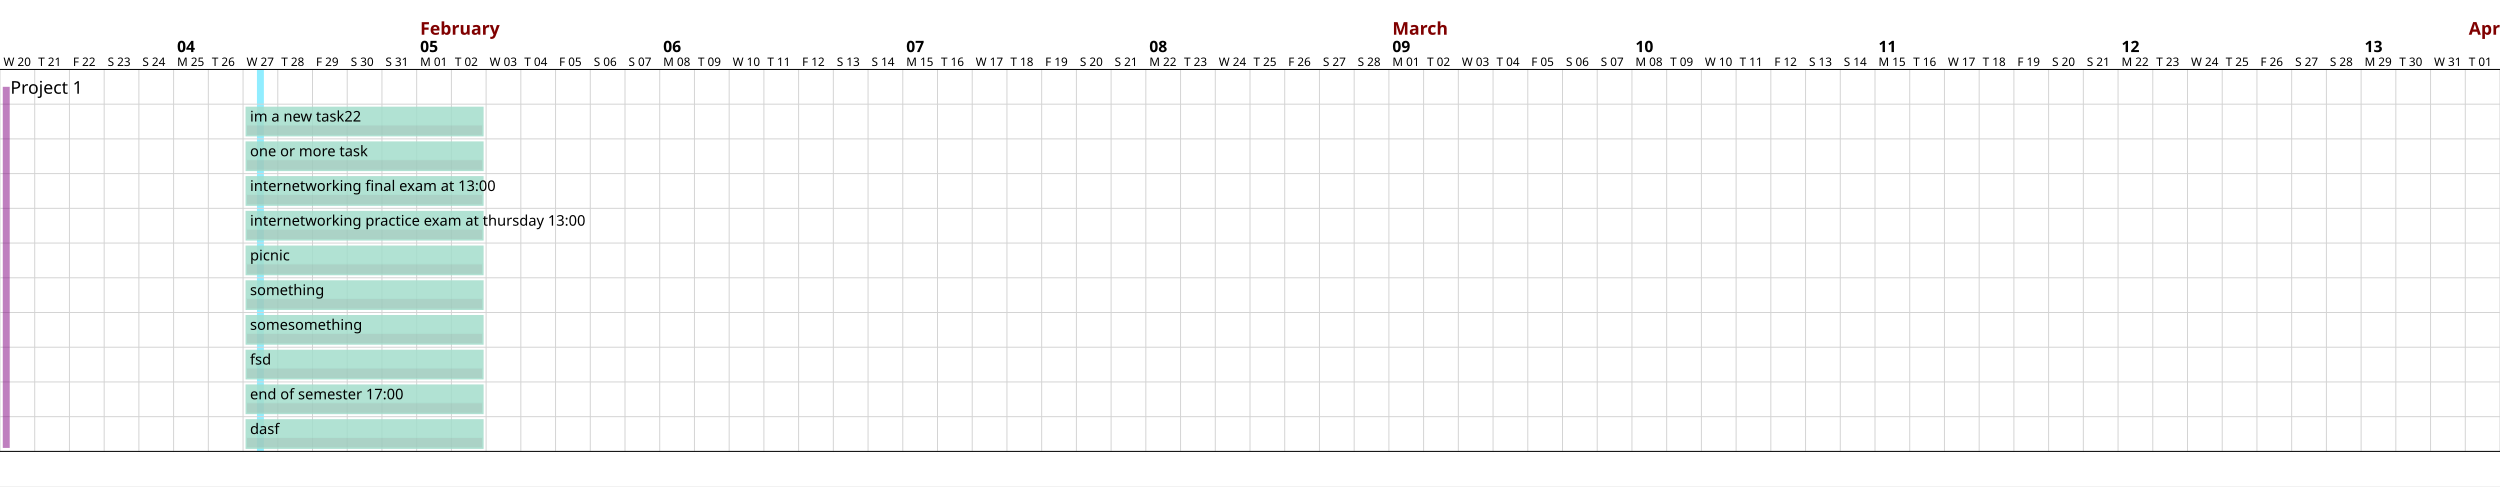
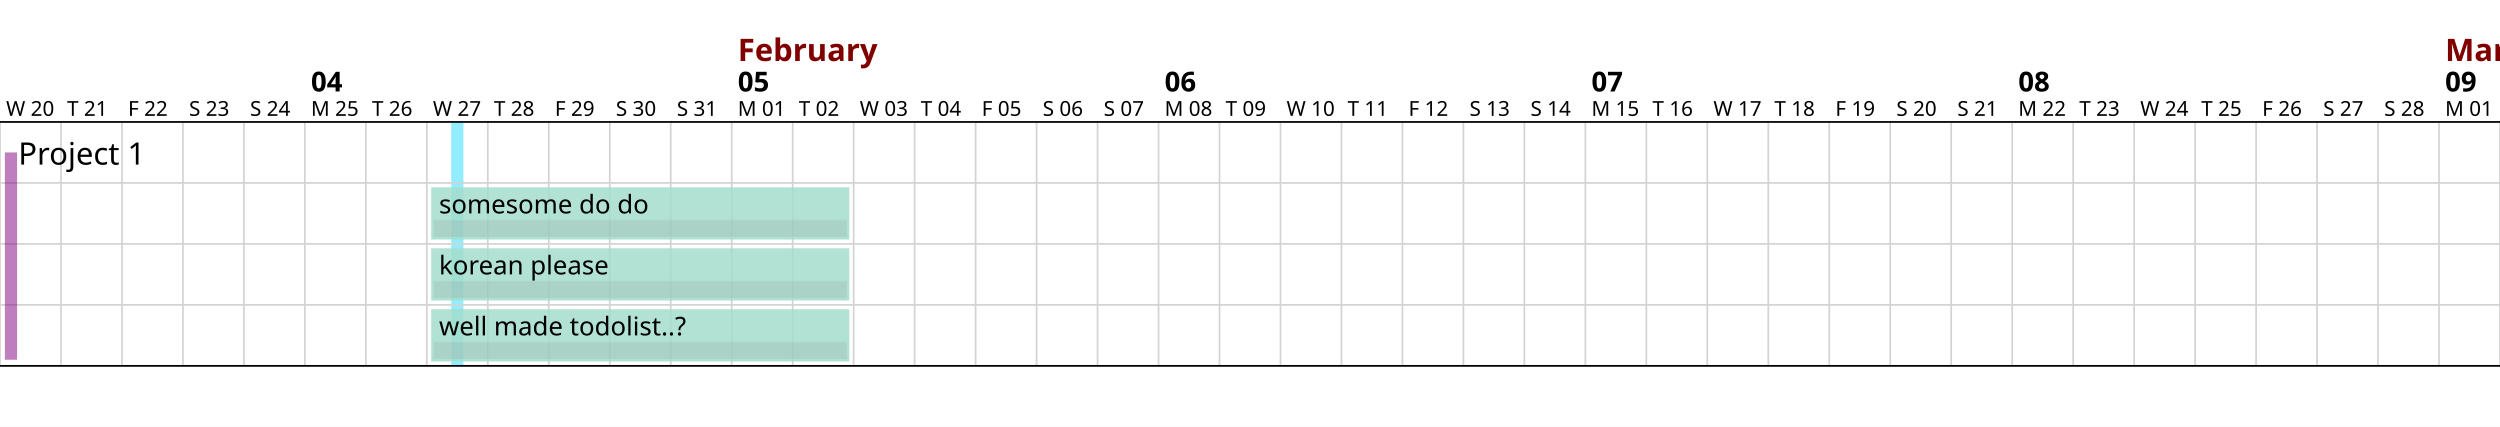
- <svg xmlns="http://www.w3.org/2000/svg" baseProfile="full" height="496.063" version="1.1" width="2551.181">
+ <svg xmlns="http://www.w3.org/2000/svg" baseProfile="full" height="248.031" version="1.1" width="1452.756">
  <defs />
-   <rect fill="white" height="496.063" opacity="1" stroke-width="0" width="2551.181" x="0.0" y="0.0" />
+   <rect fill="white" height="248.031" opacity="1" stroke-width="0" width="1452.756" x="0.0" y="0.0" />
  <g>
    <g id="vlines" stroke="lightgray">
-       <line x1="0.0" x2="0.0" y1="70.866" y2="460.63" />
+       <line x1="0.0" x2="0.0" y1="70.866" y2="212.598" />
      <text fill="black" font-family="Verdana" font-size="12" stroke="black" stroke-width="0" x="3.543" y="67.323">W 20</text>
-       <line x1="35.433" x2="35.433" y1="70.866" y2="460.63" />
+       <line x1="35.433" x2="35.433" y1="70.866" y2="212.598" />
      <text fill="black" font-family="Verdana" font-size="12" stroke="black" stroke-width="0" x="38.976" y="67.323">T 21</text>
-       <line x1="70.866" x2="70.866" y1="70.866" y2="460.63" />
+       <line x1="70.866" x2="70.866" y1="70.866" y2="212.598" />
      <text fill="black" font-family="Verdana" font-size="12" stroke="black" stroke-width="0" x="74.409" y="67.323">F 22</text>
-       <line x1="106.299" x2="106.299" y1="70.866" y2="460.63" />
+       <line x1="106.299" x2="106.299" y1="70.866" y2="212.598" />
      <text fill="black" font-family="Verdana" font-size="12" stroke="black" stroke-width="0" x="109.843" y="67.323">S 23</text>
-       <line x1="141.732" x2="141.732" y1="70.866" y2="460.63" />
+       <line x1="141.732" x2="141.732" y1="70.866" y2="212.598" />
      <text fill="black" font-family="Verdana" font-size="12" stroke="black" stroke-width="0" x="145.276" y="67.323">S 24</text>
-       <line x1="177.165" x2="177.165" y1="70.866" y2="460.63" />
+       <line x1="177.165" x2="177.165" y1="70.866" y2="212.598" />
      <text fill="black" font-family="Verdana" font-size="12" stroke="black" stroke-width="0" x="180.709" y="67.323">M 25</text>
      <text fill="black" font-family="Verdana" font-size="16" font-weight="bold" stroke="black" stroke-width="0" x="180.709" y="53.15">04</text>
-       <line x1="212.598" x2="212.598" y1="70.866" y2="460.63" />
+       <line x1="212.598" x2="212.598" y1="70.866" y2="212.598" />
      <text fill="black" font-family="Verdana" font-size="12" stroke="black" stroke-width="0" x="216.142" y="67.323">T 26</text>
-       <line x1="248.031" x2="248.031" y1="70.866" y2="460.63" />
-       <rect fill="#76e9ff" height="389.764" opacity="0.8" stroke="lightgray" stroke-width="0" width="7.087" x="262.205" y="70.866" />
+       <line x1="248.031" x2="248.031" y1="70.866" y2="212.598" />
+       <rect fill="#76e9ff" height="141.732" opacity="0.8" stroke="lightgray" stroke-width="0" width="7.087" x="262.205" y="70.866" />
      <text fill="black" font-family="Verdana" font-size="12" stroke="black" stroke-width="0" x="251.575" y="67.323">W 27</text>
-       <line x1="283.465" x2="283.465" y1="70.866" y2="460.63" />
+       <line x1="283.465" x2="283.465" y1="70.866" y2="212.598" />
      <text fill="black" font-family="Verdana" font-size="12" stroke="black" stroke-width="0" x="287.008" y="67.323">T 28</text>
-       <line x1="318.898" x2="318.898" y1="70.866" y2="460.63" />
+       <line x1="318.898" x2="318.898" y1="70.866" y2="212.598" />
      <text fill="black" font-family="Verdana" font-size="12" stroke="black" stroke-width="0" x="322.441" y="67.323">F 29</text>
-       <line x1="354.331" x2="354.331" y1="70.866" y2="460.63" />
+       <line x1="354.331" x2="354.331" y1="70.866" y2="212.598" />
      <text fill="black" font-family="Verdana" font-size="12" stroke="black" stroke-width="0" x="357.874" y="67.323">S 30</text>
-       <line x1="389.764" x2="389.764" y1="70.866" y2="460.63" />
+       <line x1="389.764" x2="389.764" y1="70.866" y2="212.598" />
      <text fill="black" font-family="Verdana" font-size="12" stroke="black" stroke-width="0" x="393.307" y="67.323">S 31</text>
-       <line x1="425.197" x2="425.197" y1="70.866" y2="460.63" />
+       <line x1="425.197" x2="425.197" y1="70.866" y2="212.598" />
      <text fill="black" font-family="Verdana" font-size="12" stroke="black" stroke-width="0" x="428.74" y="67.323">M 01</text>
      <text fill="#800000" font-family="Verdana" font-size="18" font-weight="bold" stroke="#800000" stroke-width="0" x="428.74" y="35.433">February</text>
      <text fill="black" font-family="Verdana" font-size="16" font-weight="bold" stroke="black" stroke-width="0" x="428.74" y="53.15">05</text>
-       <line x1="460.63" x2="460.63" y1="70.866" y2="460.63" />
+       <line x1="460.63" x2="460.63" y1="70.866" y2="212.598" />
      <text fill="black" font-family="Verdana" font-size="12" stroke="black" stroke-width="0" x="464.173" y="67.323">T 02</text>
-       <line x1="496.063" x2="496.063" y1="70.866" y2="460.63" />
+       <line x1="496.063" x2="496.063" y1="70.866" y2="212.598" />
      <text fill="black" font-family="Verdana" font-size="12" stroke="black" stroke-width="0" x="499.606" y="67.323">W 03</text>
-       <line x1="531.496" x2="531.496" y1="70.866" y2="460.63" />
+       <line x1="531.496" x2="531.496" y1="70.866" y2="212.598" />
      <text fill="black" font-family="Verdana" font-size="12" stroke="black" stroke-width="0" x="535.039" y="67.323">T 04</text>
-       <line x1="566.929" x2="566.929" y1="70.866" y2="460.63" />
+       <line x1="566.929" x2="566.929" y1="70.866" y2="212.598" />
      <text fill="black" font-family="Verdana" font-size="12" stroke="black" stroke-width="0" x="570.472" y="67.323">F 05</text>
-       <line x1="602.362" x2="602.362" y1="70.866" y2="460.63" />
+       <line x1="602.362" x2="602.362" y1="70.866" y2="212.598" />
      <text fill="black" font-family="Verdana" font-size="12" stroke="black" stroke-width="0" x="605.905" y="67.323">S 06</text>
-       <line x1="637.795" x2="637.795" y1="70.866" y2="460.63" />
+       <line x1="637.795" x2="637.795" y1="70.866" y2="212.598" />
      <text fill="black" font-family="Verdana" font-size="12" stroke="black" stroke-width="0" x="641.339" y="67.323">S 07</text>
-       <line x1="673.228" x2="673.228" y1="70.866" y2="460.63" />
+       <line x1="673.228" x2="673.228" y1="70.866" y2="212.598" />
      <text fill="black" font-family="Verdana" font-size="12" stroke="black" stroke-width="0" x="676.772" y="67.323">M 08</text>
      <text fill="black" font-family="Verdana" font-size="16" font-weight="bold" stroke="black" stroke-width="0" x="676.772" y="53.15">06</text>
-       <line x1="708.661" x2="708.661" y1="70.866" y2="460.63" />
+       <line x1="708.661" x2="708.661" y1="70.866" y2="212.598" />
      <text fill="black" font-family="Verdana" font-size="12" stroke="black" stroke-width="0" x="712.205" y="67.323">T 09</text>
-       <line x1="744.094" x2="744.094" y1="70.866" y2="460.63" />
+       <line x1="744.094" x2="744.094" y1="70.866" y2="212.598" />
      <text fill="black" font-family="Verdana" font-size="12" stroke="black" stroke-width="0" x="747.638" y="67.323">W 10</text>
-       <line x1="779.528" x2="779.528" y1="70.866" y2="460.63" />
+       <line x1="779.528" x2="779.528" y1="70.866" y2="212.598" />
      <text fill="black" font-family="Verdana" font-size="12" stroke="black" stroke-width="0" x="783.071" y="67.323">T 11</text>
-       <line x1="814.961" x2="814.961" y1="70.866" y2="460.63" />
+       <line x1="814.961" x2="814.961" y1="70.866" y2="212.598" />
      <text fill="black" font-family="Verdana" font-size="12" stroke="black" stroke-width="0" x="818.504" y="67.323">F 12</text>
-       <line x1="850.394" x2="850.394" y1="70.866" y2="460.63" />
+       <line x1="850.394" x2="850.394" y1="70.866" y2="212.598" />
      <text fill="black" font-family="Verdana" font-size="12" stroke="black" stroke-width="0" x="853.937" y="67.323">S 13</text>
-       <line x1="885.827" x2="885.827" y1="70.866" y2="460.63" />
+       <line x1="885.827" x2="885.827" y1="70.866" y2="212.598" />
      <text fill="black" font-family="Verdana" font-size="12" stroke="black" stroke-width="0" x="889.37" y="67.323">S 14</text>
-       <line x1="921.26" x2="921.26" y1="70.866" y2="460.63" />
+       <line x1="921.26" x2="921.26" y1="70.866" y2="212.598" />
      <text fill="black" font-family="Verdana" font-size="12" stroke="black" stroke-width="0" x="924.803" y="67.323">M 15</text>
      <text fill="black" font-family="Verdana" font-size="16" font-weight="bold" stroke="black" stroke-width="0" x="924.803" y="53.15">07</text>
-       <line x1="956.693" x2="956.693" y1="70.866" y2="460.63" />
+       <line x1="956.693" x2="956.693" y1="70.866" y2="212.598" />
      <text fill="black" font-family="Verdana" font-size="12" stroke="black" stroke-width="0" x="960.236" y="67.323">T 16</text>
-       <line x1="992.126" x2="992.126" y1="70.866" y2="460.63" />
+       <line x1="992.126" x2="992.126" y1="70.866" y2="212.598" />
      <text fill="black" font-family="Verdana" font-size="12" stroke="black" stroke-width="0" x="995.669" y="67.323">W 17</text>
-       <line x1="1027.559" x2="1027.559" y1="70.866" y2="460.63" />
+       <line x1="1027.559" x2="1027.559" y1="70.866" y2="212.598" />
      <text fill="black" font-family="Verdana" font-size="12" stroke="black" stroke-width="0" x="1031.102" y="67.323">T 18</text>
-       <line x1="1062.992" x2="1062.992" y1="70.866" y2="460.63" />
+       <line x1="1062.992" x2="1062.992" y1="70.866" y2="212.598" />
      <text fill="black" font-family="Verdana" font-size="12" stroke="black" stroke-width="0" x="1066.535" y="67.323">F 19</text>
-       <line x1="1098.425" x2="1098.425" y1="70.866" y2="460.63" />
+       <line x1="1098.425" x2="1098.425" y1="70.866" y2="212.598" />
      <text fill="black" font-family="Verdana" font-size="12" stroke="black" stroke-width="0" x="1101.968" y="67.323">S 20</text>
-       <line x1="1133.858" x2="1133.858" y1="70.866" y2="460.63" />
+       <line x1="1133.858" x2="1133.858" y1="70.866" y2="212.598" />
      <text fill="black" font-family="Verdana" font-size="12" stroke="black" stroke-width="0" x="1137.402" y="67.323">S 21</text>
-       <line x1="1169.291" x2="1169.291" y1="70.866" y2="460.63" />
+       <line x1="1169.291" x2="1169.291" y1="70.866" y2="212.598" />
      <text fill="black" font-family="Verdana" font-size="12" stroke="black" stroke-width="0" x="1172.835" y="67.323">M 22</text>
      <text fill="black" font-family="Verdana" font-size="16" font-weight="bold" stroke="black" stroke-width="0" x="1172.835" y="53.15">08</text>
-       <line x1="1204.724" x2="1204.724" y1="70.866" y2="460.63" />
+       <line x1="1204.724" x2="1204.724" y1="70.866" y2="212.598" />
      <text fill="black" font-family="Verdana" font-size="12" stroke="black" stroke-width="0" x="1208.268" y="67.323">T 23</text>
-       <line x1="1240.157" x2="1240.157" y1="70.866" y2="460.63" />
+       <line x1="1240.157" x2="1240.157" y1="70.866" y2="212.598" />
      <text fill="black" font-family="Verdana" font-size="12" stroke="black" stroke-width="0" x="1243.701" y="67.323">W 24</text>
-       <line x1="1275.591" x2="1275.591" y1="70.866" y2="460.63" />
+       <line x1="1275.591" x2="1275.591" y1="70.866" y2="212.598" />
      <text fill="black" font-family="Verdana" font-size="12" stroke="black" stroke-width="0" x="1279.134" y="67.323">T 25</text>
-       <line x1="1311.024" x2="1311.024" y1="70.866" y2="460.63" />
+       <line x1="1311.024" x2="1311.024" y1="70.866" y2="212.598" />
      <text fill="black" font-family="Verdana" font-size="12" stroke="black" stroke-width="0" x="1314.567" y="67.323">F 26</text>
-       <line x1="1346.457" x2="1346.457" y1="70.866" y2="460.63" />
+       <line x1="1346.457" x2="1346.457" y1="70.866" y2="212.598" />
      <text fill="black" font-family="Verdana" font-size="12" stroke="black" stroke-width="0" x="1350" y="67.323">S 27</text>
-       <line x1="1381.89" x2="1381.89" y1="70.866" y2="460.63" />
+       <line x1="1381.89" x2="1381.89" y1="70.866" y2="212.598" />
      <text fill="black" font-family="Verdana" font-size="12" stroke="black" stroke-width="0" x="1385.433" y="67.323">S 28</text>
-       <line x1="1417.323" x2="1417.323" y1="70.866" y2="460.63" />
+       <line x1="1417.323" x2="1417.323" y1="70.866" y2="212.598" />
      <text fill="black" font-family="Verdana" font-size="12" stroke="black" stroke-width="0" x="1420.866" y="67.323">M 01</text>
      <text fill="#800000" font-family="Verdana" font-size="18" font-weight="bold" stroke="#800000" stroke-width="0" x="1420.866" y="35.433">March</text>
      <text fill="black" font-family="Verdana" font-size="16" font-weight="bold" stroke="black" stroke-width="0" x="1420.866" y="53.15">09</text>
-       <line x1="1452.756" x2="1452.756" y1="70.866" y2="460.63" />
-       <text fill="black" font-family="Verdana" font-size="12" stroke="black" stroke-width="0" x="1456.299" y="67.323">T 02</text>
-       <line x1="1488.189" x2="1488.189" y1="70.866" y2="460.63" />
-       <text fill="black" font-family="Verdana" font-size="12" stroke="black" stroke-width="0" x="1491.732" y="67.323">W 03</text>
-       <line x1="1523.622" x2="1523.622" y1="70.866" y2="460.63" />
-       <text fill="black" font-family="Verdana" font-size="12" stroke="black" stroke-width="0" x="1527.165" y="67.323">T 04</text>
-       <line x1="1559.055" x2="1559.055" y1="70.866" y2="460.63" />
-       <text fill="black" font-family="Verdana" font-size="12" stroke="black" stroke-width="0" x="1562.598" y="67.323">F 05</text>
-       <line x1="1594.488" x2="1594.488" y1="70.866" y2="460.63" />
-       <text fill="black" font-family="Verdana" font-size="12" stroke="black" stroke-width="0" x="1598.031" y="67.323">S 06</text>
-       <line x1="1629.921" x2="1629.921" y1="70.866" y2="460.63" />
-       <text fill="black" font-family="Verdana" font-size="12" stroke="black" stroke-width="0" x="1633.465" y="67.323">S 07</text>
-       <line x1="1665.354" x2="1665.354" y1="70.866" y2="460.63" />
-       <text fill="black" font-family="Verdana" font-size="12" stroke="black" stroke-width="0" x="1668.898" y="67.323">M 08</text>
-       <text fill="black" font-family="Verdana" font-size="16" font-weight="bold" stroke="black" stroke-width="0" x="1668.898" y="53.15">10</text>
-       <line x1="1700.787" x2="1700.787" y1="70.866" y2="460.63" />
-       <text fill="black" font-family="Verdana" font-size="12" stroke="black" stroke-width="0" x="1704.331" y="67.323">T 09</text>
-       <line x1="1736.22" x2="1736.22" y1="70.866" y2="460.63" />
-       <text fill="black" font-family="Verdana" font-size="12" stroke="black" stroke-width="0" x="1739.764" y="67.323">W 10</text>
-       <line x1="1771.654" x2="1771.654" y1="70.866" y2="460.63" />
-       <text fill="black" font-family="Verdana" font-size="12" stroke="black" stroke-width="0" x="1775.197" y="67.323">T 11</text>
-       <line x1="1807.087" x2="1807.087" y1="70.866" y2="460.63" />
-       <text fill="black" font-family="Verdana" font-size="12" stroke="black" stroke-width="0" x="1810.63" y="67.323">F 12</text>
-       <line x1="1842.52" x2="1842.52" y1="70.866" y2="460.63" />
-       <text fill="black" font-family="Verdana" font-size="12" stroke="black" stroke-width="0" x="1846.063" y="67.323">S 13</text>
-       <line x1="1877.953" x2="1877.953" y1="70.866" y2="460.63" />
-       <text fill="black" font-family="Verdana" font-size="12" stroke="black" stroke-width="0" x="1881.496" y="67.323">S 14</text>
-       <line x1="1913.386" x2="1913.386" y1="70.866" y2="460.63" />
-       <text fill="black" font-family="Verdana" font-size="12" stroke="black" stroke-width="0" x="1916.929" y="67.323">M 15</text>
-       <text fill="black" font-family="Verdana" font-size="16" font-weight="bold" stroke="black" stroke-width="0" x="1916.929" y="53.15">11</text>
-       <line x1="1948.819" x2="1948.819" y1="70.866" y2="460.63" />
-       <text fill="black" font-family="Verdana" font-size="12" stroke="black" stroke-width="0" x="1952.362" y="67.323">T 16</text>
-       <line x1="1984.252" x2="1984.252" y1="70.866" y2="460.63" />
-       <text fill="black" font-family="Verdana" font-size="12" stroke="black" stroke-width="0" x="1987.795" y="67.323">W 17</text>
-       <line x1="2019.685" x2="2019.685" y1="70.866" y2="460.63" />
-       <text fill="black" font-family="Verdana" font-size="12" stroke="black" stroke-width="0" x="2023.228" y="67.323">T 18</text>
-       <line x1="2055.118" x2="2055.118" y1="70.866" y2="460.63" />
-       <text fill="black" font-family="Verdana" font-size="12" stroke="black" stroke-width="0" x="2058.661" y="67.323">F 19</text>
-       <line x1="2090.551" x2="2090.551" y1="70.866" y2="460.63" />
-       <text fill="black" font-family="Verdana" font-size="12" stroke="black" stroke-width="0" x="2094.094" y="67.323">S 20</text>
-       <line x1="2125.984" x2="2125.984" y1="70.866" y2="460.63" />
-       <text fill="black" font-family="Verdana" font-size="12" stroke="black" stroke-width="0" x="2129.528" y="67.323">S 21</text>
-       <line x1="2161.417" x2="2161.417" y1="70.866" y2="460.63" />
-       <text fill="black" font-family="Verdana" font-size="12" stroke="black" stroke-width="0" x="2164.961" y="67.323">M 22</text>
-       <text fill="black" font-family="Verdana" font-size="16" font-weight="bold" stroke="black" stroke-width="0" x="2164.961" y="53.15">12</text>
-       <line x1="2196.85" x2="2196.85" y1="70.866" y2="460.63" />
-       <text fill="black" font-family="Verdana" font-size="12" stroke="black" stroke-width="0" x="2200.394" y="67.323">T 23</text>
-       <line x1="2232.283" x2="2232.283" y1="70.866" y2="460.63" />
-       <text fill="black" font-family="Verdana" font-size="12" stroke="black" stroke-width="0" x="2235.827" y="67.323">W 24</text>
-       <line x1="2267.716" x2="2267.716" y1="70.866" y2="460.63" />
-       <text fill="black" font-family="Verdana" font-size="12" stroke="black" stroke-width="0" x="2271.26" y="67.323">T 25</text>
-       <line x1="2303.15" x2="2303.15" y1="70.866" y2="460.63" />
-       <text fill="black" font-family="Verdana" font-size="12" stroke="black" stroke-width="0" x="2306.693" y="67.323">F 26</text>
-       <line x1="2338.583" x2="2338.583" y1="70.866" y2="460.63" />
-       <text fill="black" font-family="Verdana" font-size="12" stroke="black" stroke-width="0" x="2342.126" y="67.323">S 27</text>
-       <line x1="2374.016" x2="2374.016" y1="70.866" y2="460.63" />
-       <text fill="black" font-family="Verdana" font-size="12" stroke="black" stroke-width="0" x="2377.559" y="67.323">S 28</text>
-       <line x1="2409.449" x2="2409.449" y1="70.866" y2="460.63" />
-       <text fill="black" font-family="Verdana" font-size="12" stroke="black" stroke-width="0" x="2412.992" y="67.323">M 29</text>
-       <text fill="black" font-family="Verdana" font-size="16" font-weight="bold" stroke="black" stroke-width="0" x="2412.992" y="53.15">13</text>
-       <line x1="2444.882" x2="2444.882" y1="70.866" y2="460.63" />
-       <text fill="black" font-family="Verdana" font-size="12" stroke="black" stroke-width="0" x="2448.425" y="67.323">T 30</text>
-       <line x1="2480.315" x2="2480.315" y1="70.866" y2="460.63" />
-       <text fill="black" font-family="Verdana" font-size="12" stroke="black" stroke-width="0" x="2483.858" y="67.323">W 31</text>
-       <line x1="2515.748" x2="2515.748" y1="70.866" y2="460.63" />
-       <text fill="black" font-family="Verdana" font-size="12" stroke="black" stroke-width="0" x="2519.291" y="67.323">T 01</text>
-       <text fill="#800000" font-family="Verdana" font-size="18" font-weight="bold" stroke="#800000" stroke-width="0" x="2519.291" y="35.433">April</text>
-       <line x1="2551.181" x2="2551.181" y1="70.866" y2="460.63" />
+       <line x1="1452.756" x2="1452.756" y1="70.866" y2="212.598" />
    </g>
    <g id="hlines" stroke="lightgray">
-       <line x1="0.0" x2="2551.181" y1="70.866" y2="70.866" />
-       <line x1="0.0" x2="2551.181" y1="106.299" y2="106.299" />
-       <line x1="0.0" x2="2551.181" y1="141.732" y2="141.732" />
-       <line x1="0.0" x2="2551.181" y1="177.165" y2="177.165" />
-       <line x1="0.0" x2="2551.181" y1="212.598" y2="212.598" />
-       <line x1="0.0" x2="2551.181" y1="248.031" y2="248.031" />
-       <line x1="0.0" x2="2551.181" y1="283.465" y2="283.465" />
-       <line x1="0.0" x2="2551.181" y1="318.898" y2="318.898" />
-       <line x1="0.0" x2="2551.181" y1="354.331" y2="354.331" />
-       <line x1="0.0" x2="2551.181" y1="389.764" y2="389.764" />
-       <line x1="0.0" x2="2551.181" y1="425.197" y2="425.197" />
-       <line x1="0.0" x2="2551.181" y1="460.63" y2="460.63" />
+       <line x1="0.0" x2="1452.756" y1="70.866" y2="70.866" />
+       <line x1="0.0" x2="1452.756" y1="106.299" y2="106.299" />
+       <line x1="0.0" x2="1452.756" y1="141.732" y2="141.732" />
+       <line x1="0.0" x2="1452.756" y1="177.165" y2="177.165" />
+       <line x1="0.0" x2="1452.756" y1="212.598" y2="212.598" />
    </g>
-     <line stroke="black" x1="0.0" x2="2551.181" y1="70.866" y2="70.866" />
-     <line stroke="black" x1="0.0" x2="2551.181" y1="460.63" y2="460.63" />
+     <line stroke="black" x1="0.0" x2="1452.756" y1="70.866" y2="70.866" />
+     <line stroke="black" x1="0.0" x2="1452.756" y1="212.598" y2="212.598" />
  </g>
  <g>
    <g>
      <text fill="black" font-family="Verdana" font-size="18" stroke="black" stroke-width="0" x="10.63" y="95.669">Project 1</text>
-       <rect fill="purple" height="368.504" opacity="0.5" stroke="lightgray" stroke-width="0" width="7.087" x="2.835" y="88.583" />
+       <rect fill="purple" height="120.472" opacity="0.5" stroke="lightgray" stroke-width="0" width="7.087" x="2.835" y="88.583" />
      <g>
-         <g id="im_a_new_task22">
+         <g id="somesome_do_do">
          <rect fill="#a3ddcb" height="28.346" opacity="0.85" stroke="#a3ddcb" stroke-width="2" width="240.945" x="251.575" y="109.843" />
          <rect fill="#909090" height="10.63" opacity="0.2" stroke="#a3ddcb" stroke-width="1" width="240.945" x="251.575" y="127.559" />
-           <text fill="black" font-family="Verdana" font-size="15" stroke="black" stroke-width="0" x="255.118" y="124.016">im a new task22</text>
+           <text fill="black" font-family="Verdana" font-size="15" stroke="black" stroke-width="0" x="255.118" y="124.016">somesome do do</text>
        </g>
-         <g id="one_or_more_task">
+         <g id="korean_please">
          <rect fill="#a3ddcb" height="28.346" opacity="0.85" stroke="#a3ddcb" stroke-width="2" width="240.945" x="251.575" y="145.276" />
          <rect fill="#909090" height="10.63" opacity="0.2" stroke="#a3ddcb" stroke-width="1" width="240.945" x="251.575" y="162.992" />
-           <text fill="black" font-family="Verdana" font-size="15" stroke="black" stroke-width="0" x="255.118" y="159.449">one or more task</text>
+           <text fill="black" font-family="Verdana" font-size="15" stroke="black" stroke-width="0" x="255.118" y="159.449">korean please</text>
        </g>
-         <g id="internetworking_final_exam_at_13:00">
+         <g id="well_made_todolist..?">
          <rect fill="#a3ddcb" height="28.346" opacity="0.85" stroke="#a3ddcb" stroke-width="2" width="240.945" x="251.575" y="180.709" />
          <rect fill="#909090" height="10.63" opacity="0.2" stroke="#a3ddcb" stroke-width="1" width="240.945" x="251.575" y="198.425" />
-           <text fill="black" font-family="Verdana" font-size="15" stroke="black" stroke-width="0" x="255.118" y="194.882">internetworking final exam at 13:00</text>
-         </g>
-         <g id="internetworking_practice_exam_at_thursday_13:00">
-           <rect fill="#a3ddcb" height="28.346" opacity="0.85" stroke="#a3ddcb" stroke-width="2" width="240.945" x="251.575" y="216.142" />
-           <rect fill="#909090" height="10.63" opacity="0.2" stroke="#a3ddcb" stroke-width="1" width="240.945" x="251.575" y="233.858" />
-           <text fill="black" font-family="Verdana" font-size="15" stroke="black" stroke-width="0" x="255.118" y="230.315">internetworking practice exam at thursday 13:00</text>
-         </g>
-         <g id="picnic">
-           <rect fill="#a3ddcb" height="28.346" opacity="0.85" stroke="#a3ddcb" stroke-width="2" width="240.945" x="251.575" y="251.575" />
-           <rect fill="#909090" height="10.63" opacity="0.2" stroke="#a3ddcb" stroke-width="1" width="240.945" x="251.575" y="269.291" />
-           <text fill="black" font-family="Verdana" font-size="15" stroke="black" stroke-width="0" x="255.118" y="265.748">picnic</text>
-         </g>
-         <g id="something">
-           <rect fill="#a3ddcb" height="28.346" opacity="0.85" stroke="#a3ddcb" stroke-width="2" width="240.945" x="251.575" y="287.008" />
-           <rect fill="#909090" height="10.63" opacity="0.2" stroke="#a3ddcb" stroke-width="1" width="240.945" x="251.575" y="304.724" />
-           <text fill="black" font-family="Verdana" font-size="15" stroke="black" stroke-width="0" x="255.118" y="301.181">something</text>
-         </g>
-         <g id="somesomething">
-           <rect fill="#a3ddcb" height="28.346" opacity="0.85" stroke="#a3ddcb" stroke-width="2" width="240.945" x="251.575" y="322.441" />
-           <rect fill="#909090" height="10.63" opacity="0.2" stroke="#a3ddcb" stroke-width="1" width="240.945" x="251.575" y="340.157" />
-           <text fill="black" font-family="Verdana" font-size="15" stroke="black" stroke-width="0" x="255.118" y="336.614">somesomething</text>
-         </g>
-         <g id="fsd">
-           <rect fill="#a3ddcb" height="28.346" opacity="0.85" stroke="#a3ddcb" stroke-width="2" width="240.945" x="251.575" y="357.874" />
-           <rect fill="#909090" height="10.63" opacity="0.2" stroke="#a3ddcb" stroke-width="1" width="240.945" x="251.575" y="375.591" />
-           <text fill="black" font-family="Verdana" font-size="15" stroke="black" stroke-width="0" x="255.118" y="372.047">fsd</text>
-         </g>
-         <g id="end_of_semester_17:00">
-           <rect fill="#a3ddcb" height="28.346" opacity="0.85" stroke="#a3ddcb" stroke-width="2" width="240.945" x="251.575" y="393.307" />
-           <rect fill="#909090" height="10.63" opacity="0.2" stroke="#a3ddcb" stroke-width="1" width="240.945" x="251.575" y="411.024" />
-           <text fill="black" font-family="Verdana" font-size="15" stroke="black" stroke-width="0" x="255.118" y="407.48">end of semester 17:00</text>
-         </g>
-         <g id="dasf">
-           <rect fill="#a3ddcb" height="28.346" opacity="0.85" stroke="#a3ddcb" stroke-width="2" width="240.945" x="251.575" y="428.74" />
-           <rect fill="#909090" height="10.63" opacity="0.2" stroke="#a3ddcb" stroke-width="1" width="240.945" x="251.575" y="446.457" />
-           <text fill="black" font-family="Verdana" font-size="15" stroke="black" stroke-width="0" x="255.118" y="442.913">dasf</text>
+           <text fill="black" font-family="Verdana" font-size="15" stroke="black" stroke-width="0" x="255.118" y="194.882">well made todolist..?</text>
        </g>
      </g>
    </g>
    <g />
  </g>
</svg>
